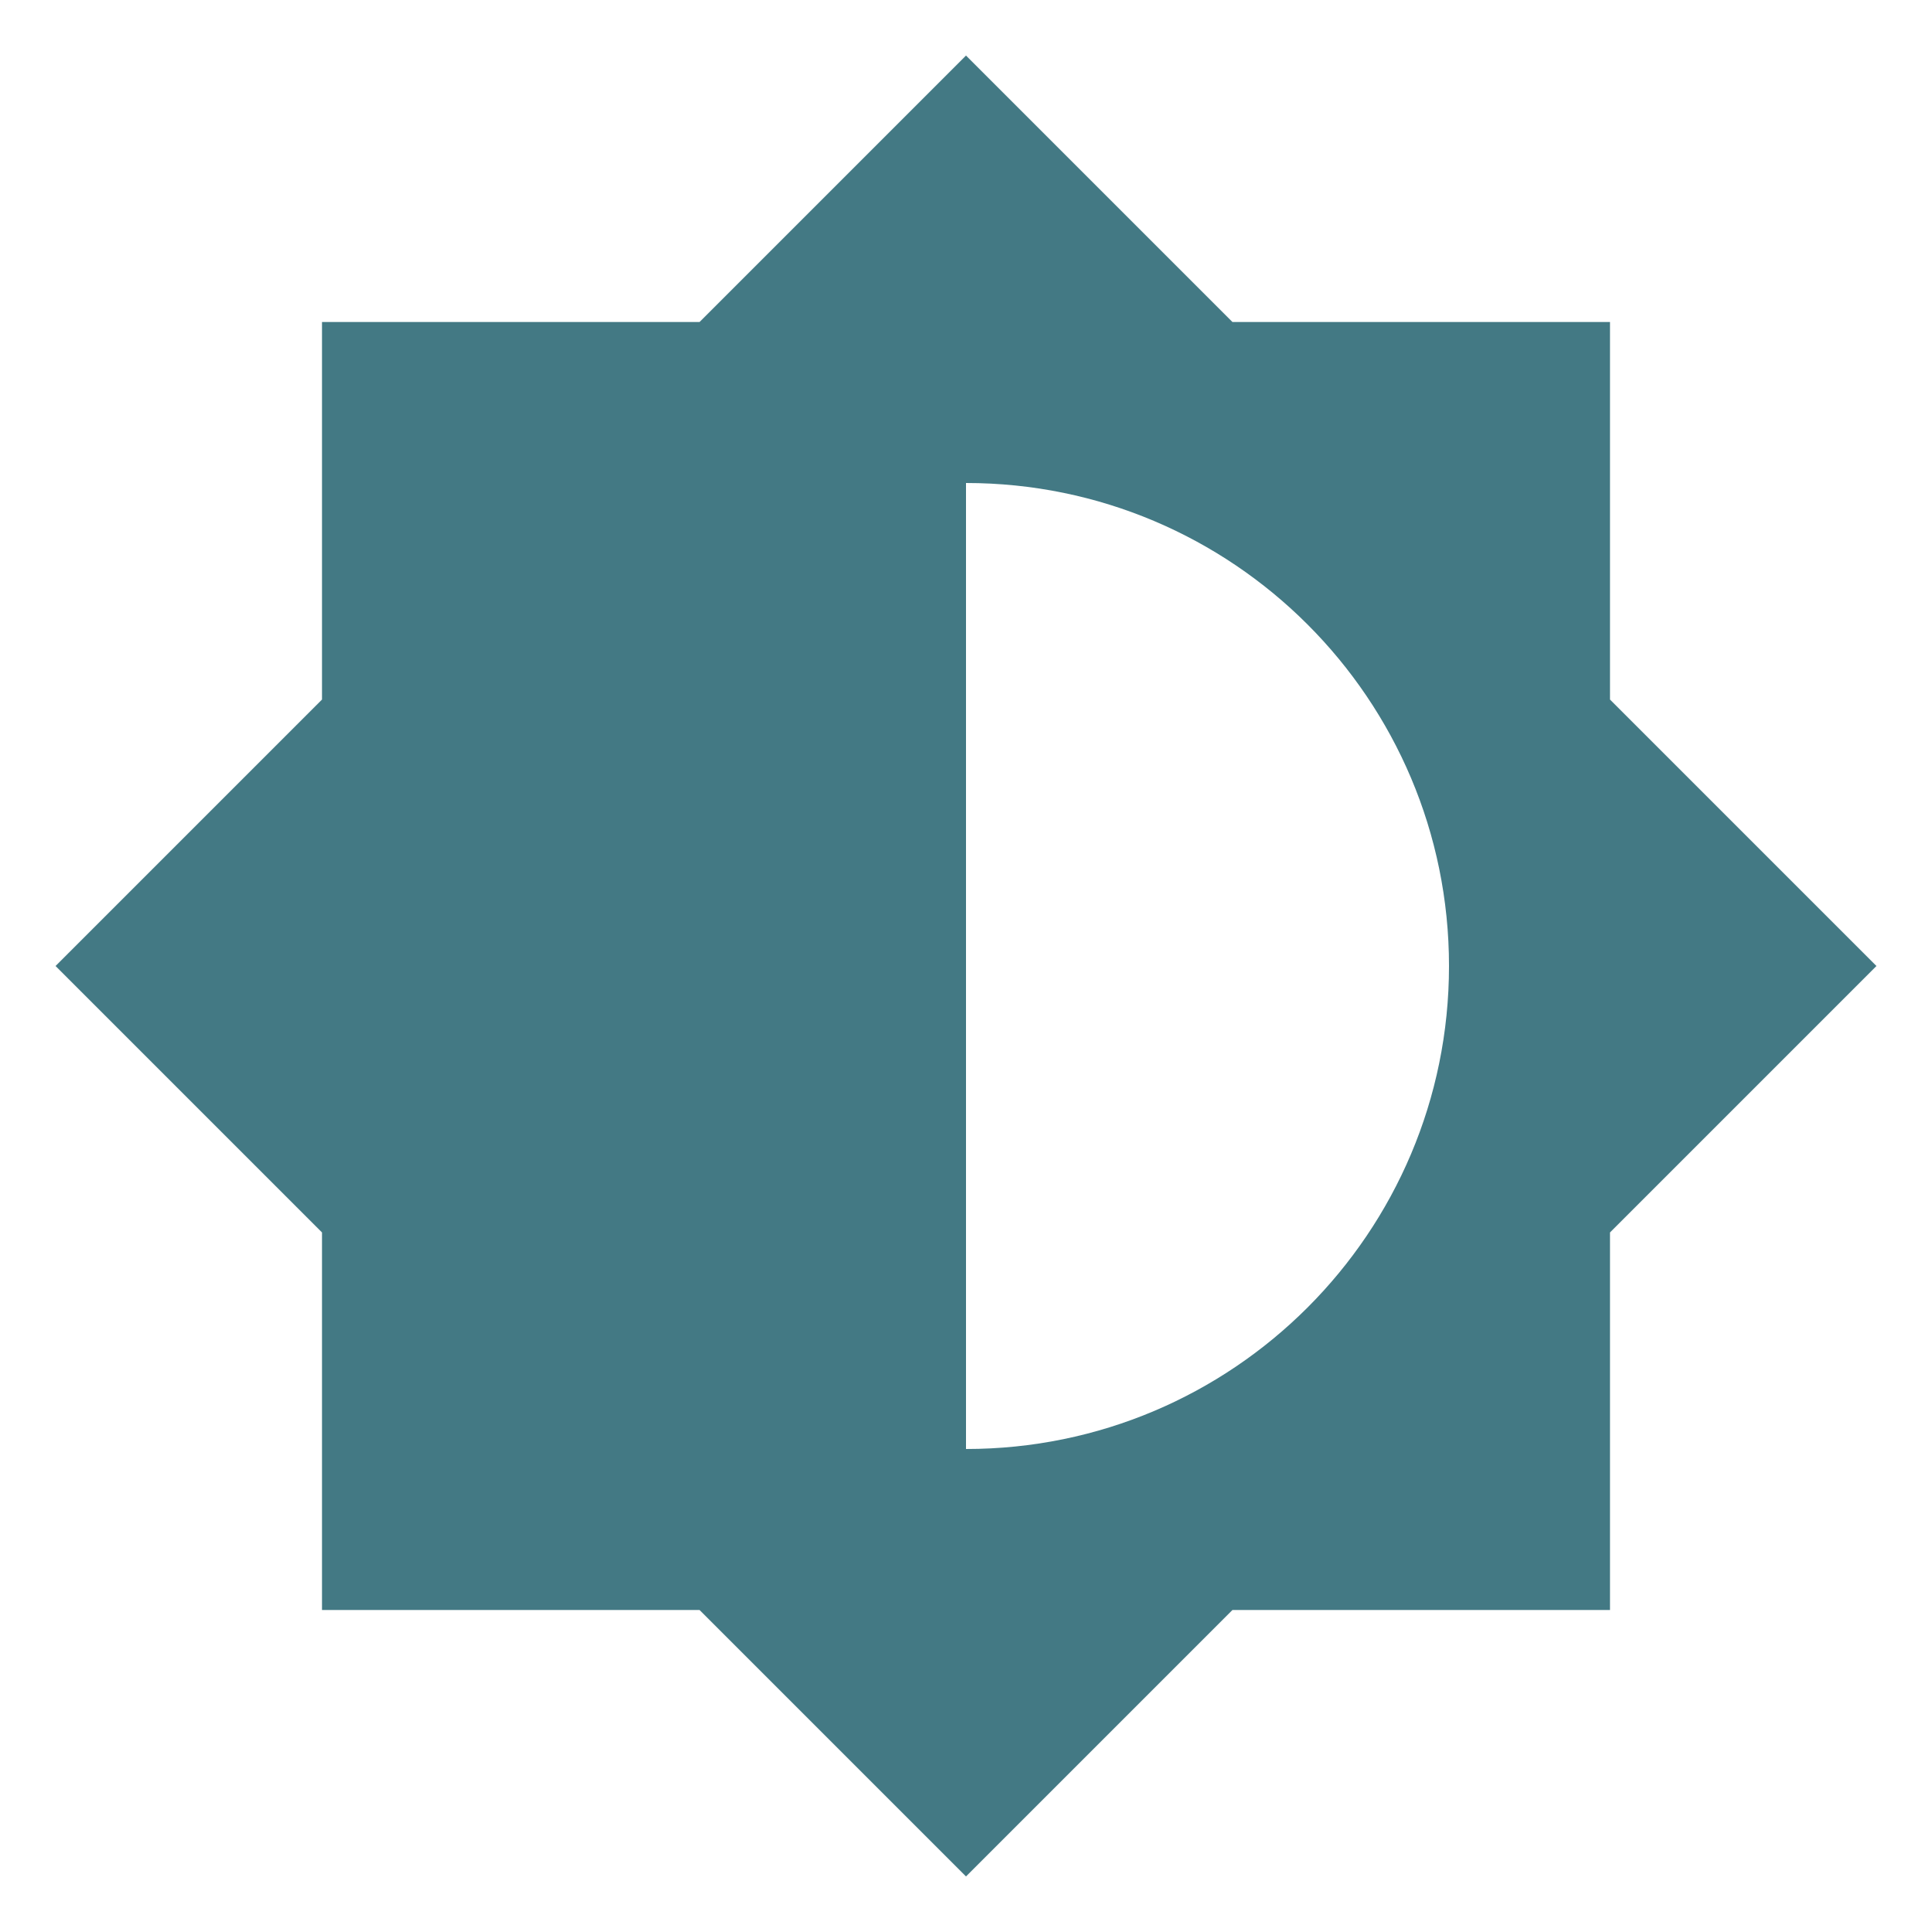
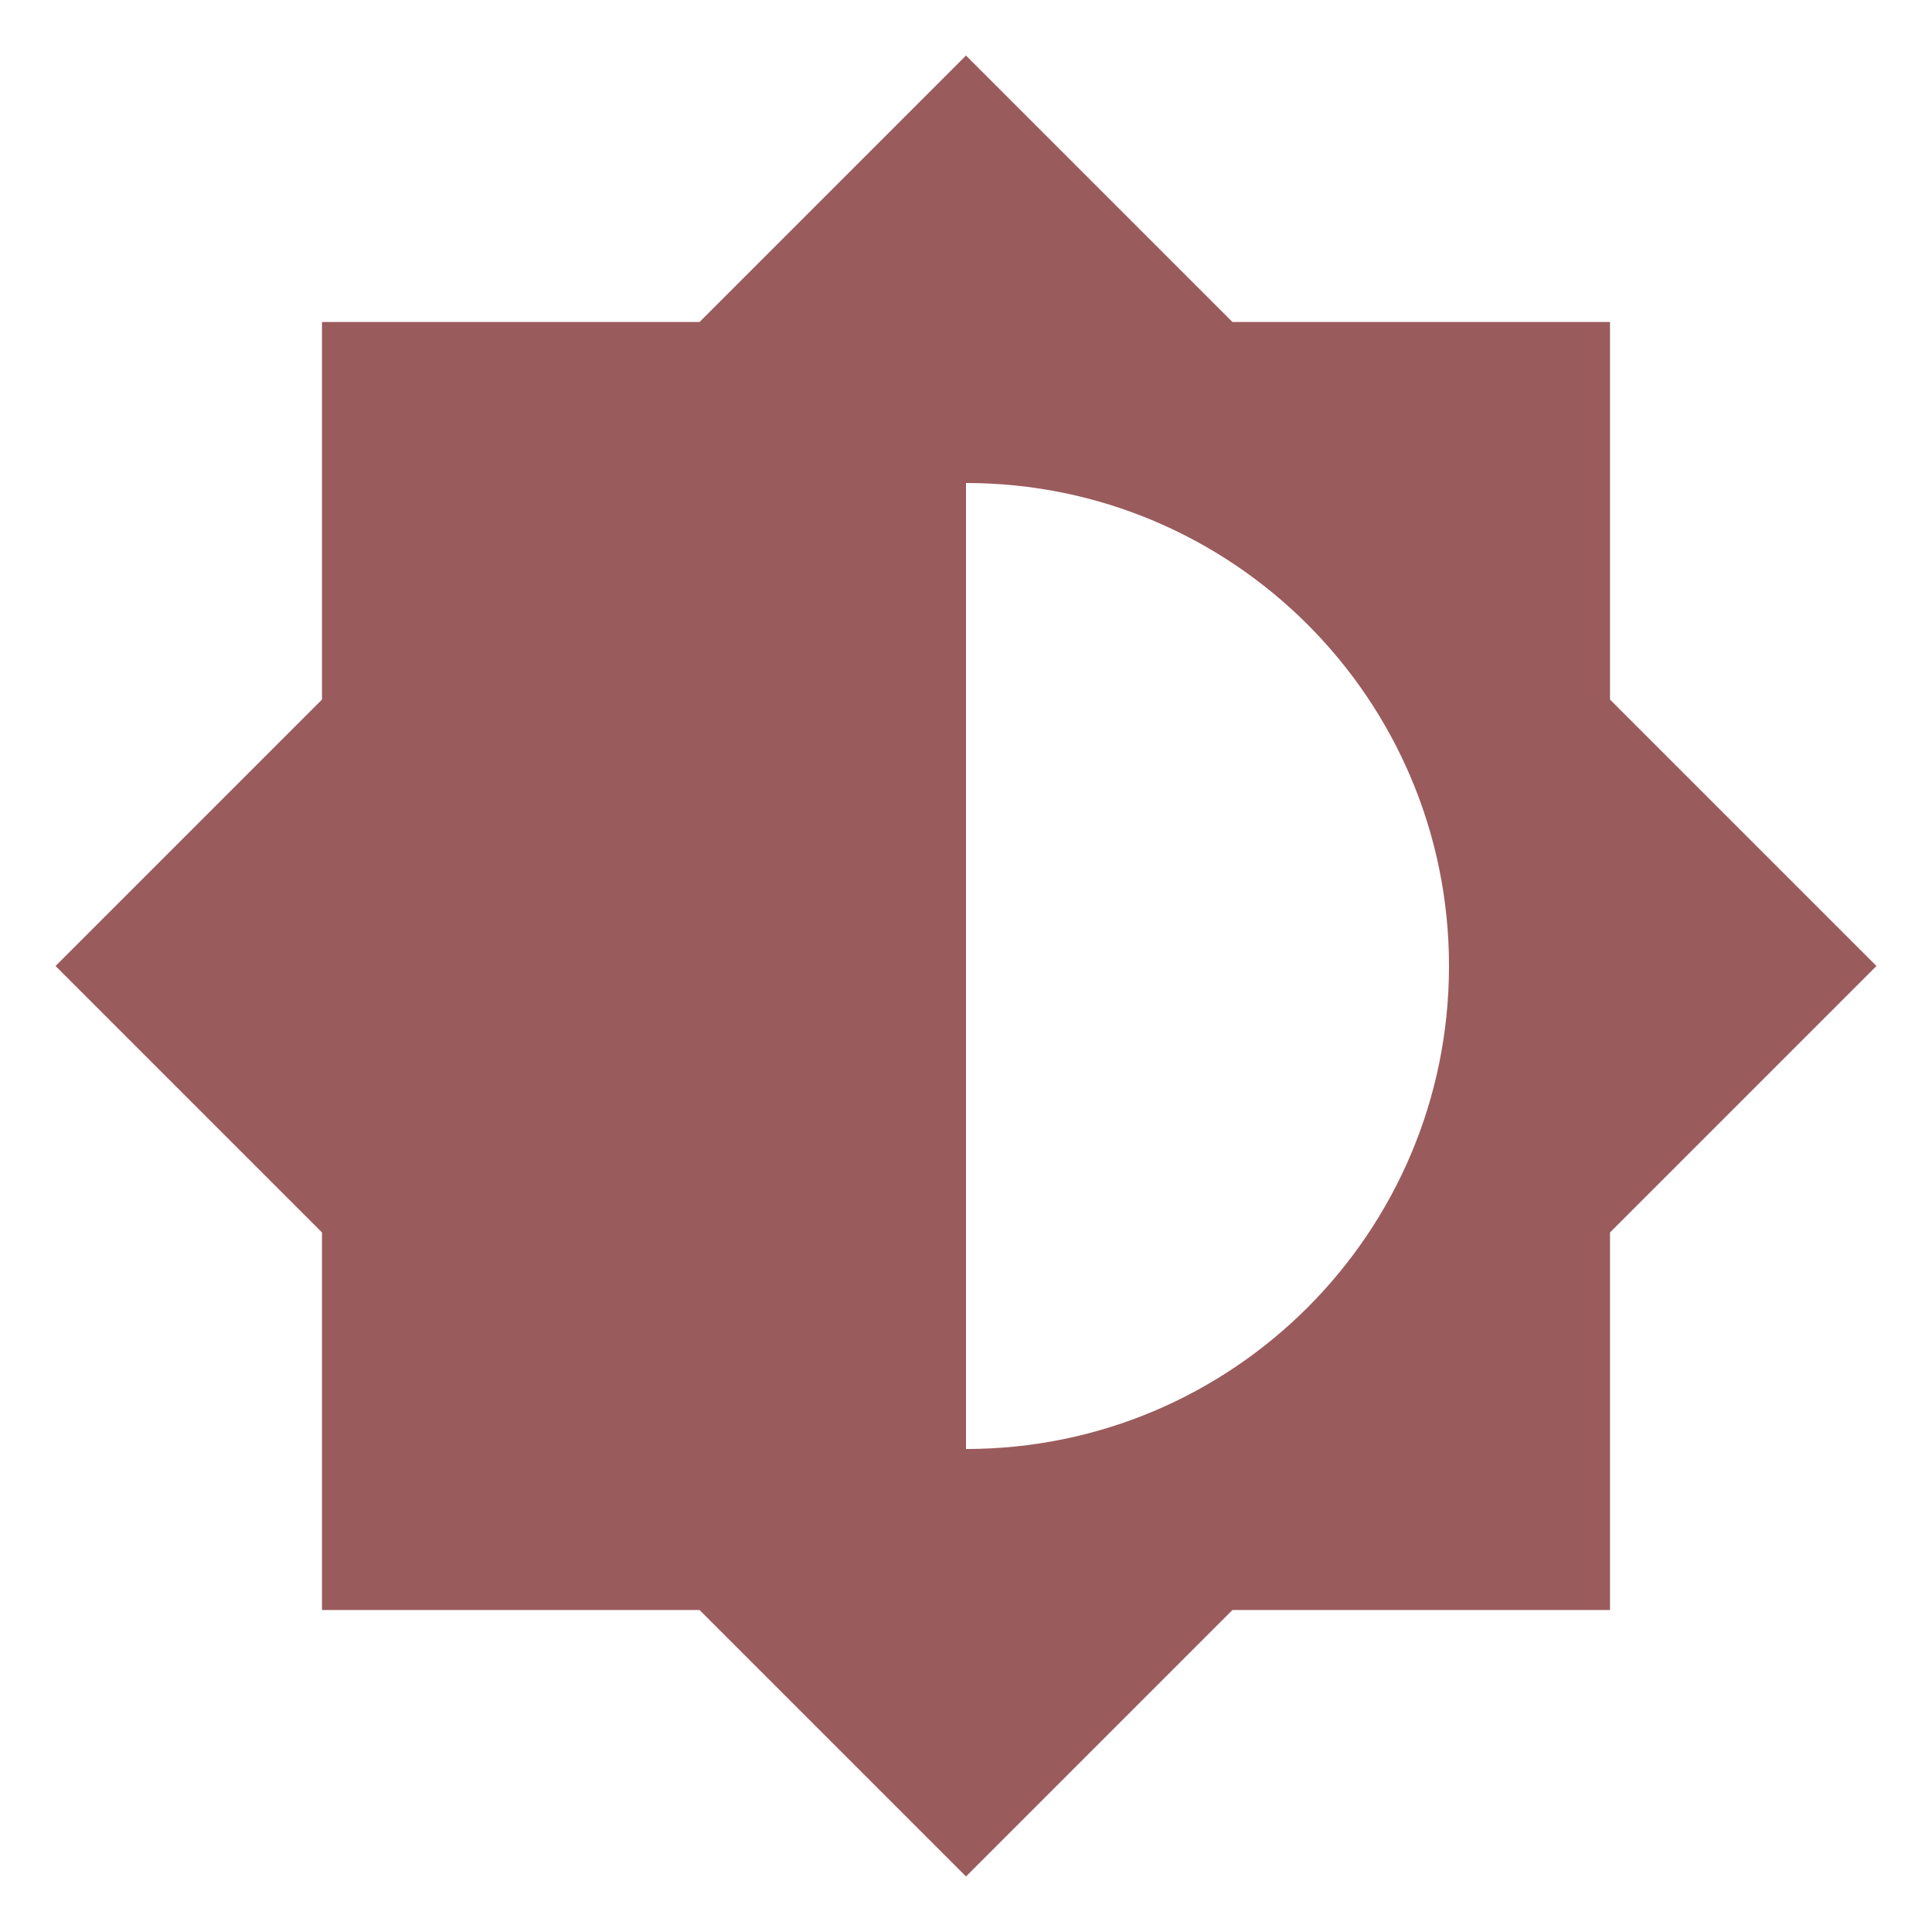
<svg xmlns="http://www.w3.org/2000/svg" viewBox="0 0 24 24">
-   <path d="M12,18V6A6,6 0 0,1 18,12A6,6 0 0,1 12,18M20,15.31L23.31,12L20,8.69V4H15.31L12,0.69L8.69,4H4V8.69L0.69,12L4,15.31V20H8.69L12,23.31L15.31,20H20V15.31Z" fill="#437984" />
+   <path d="M12,18V6A6,6 0 0,1 18,12A6,6 0 0,1 12,18M20,15.31L23.31,12L20,8.69V4H15.31L12,0.69L8.69,4H4V8.69L0.69,12L4,15.31V20H8.69L12,23.31L15.31,20H20V15.31Z" fill="#9A5B5C" />
</svg>
